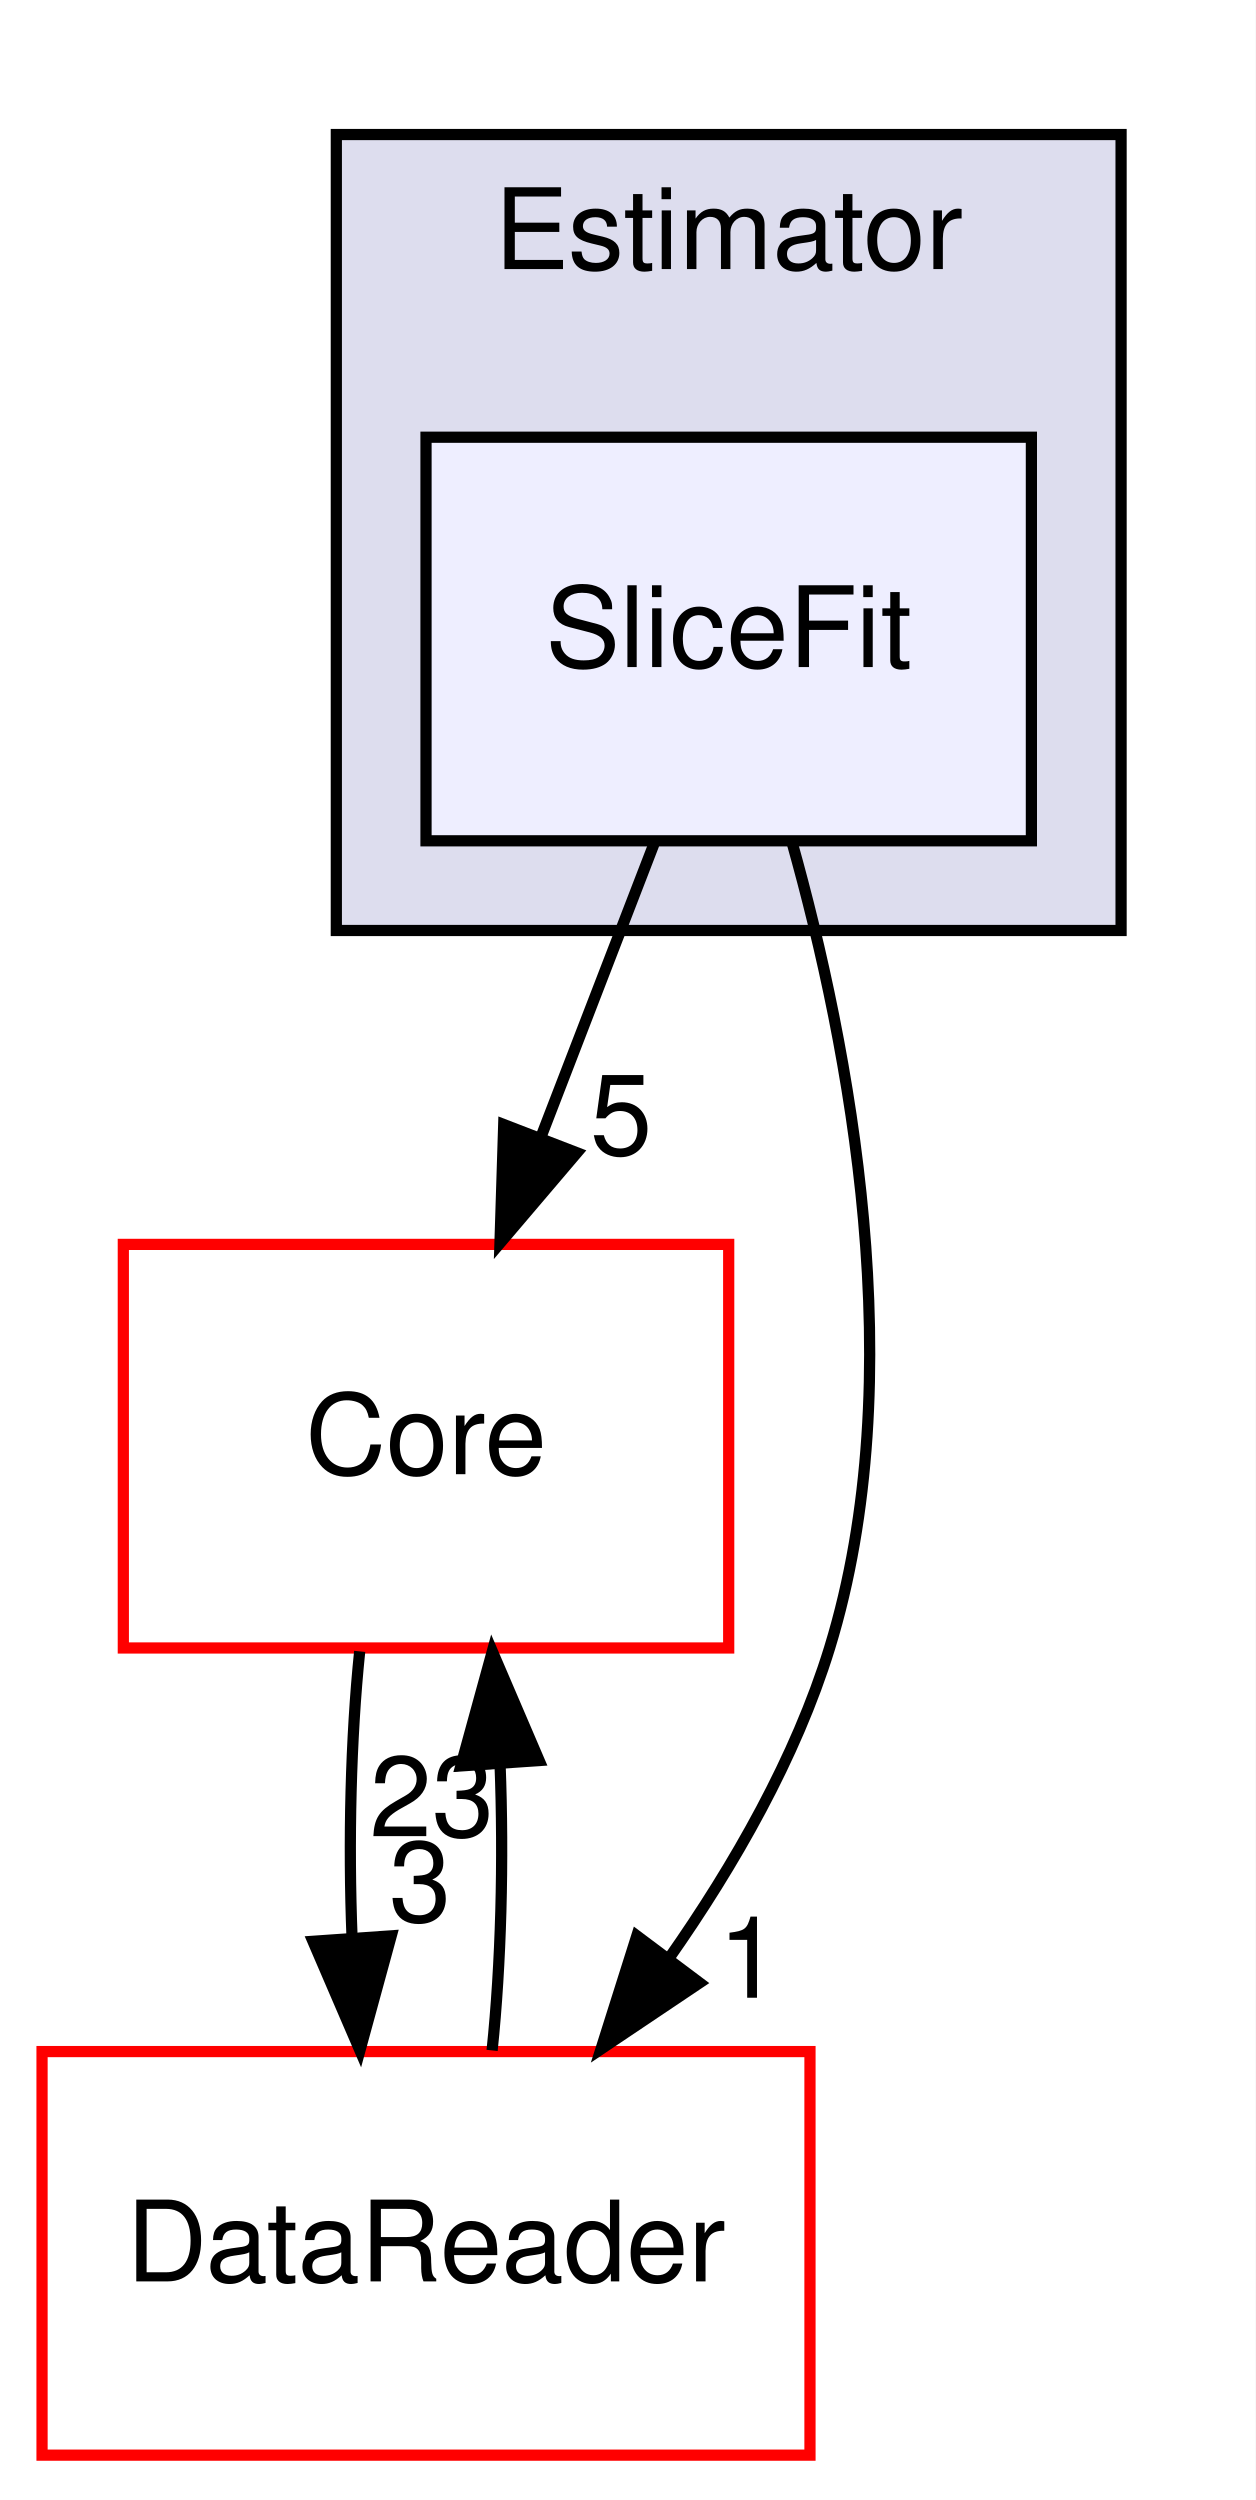
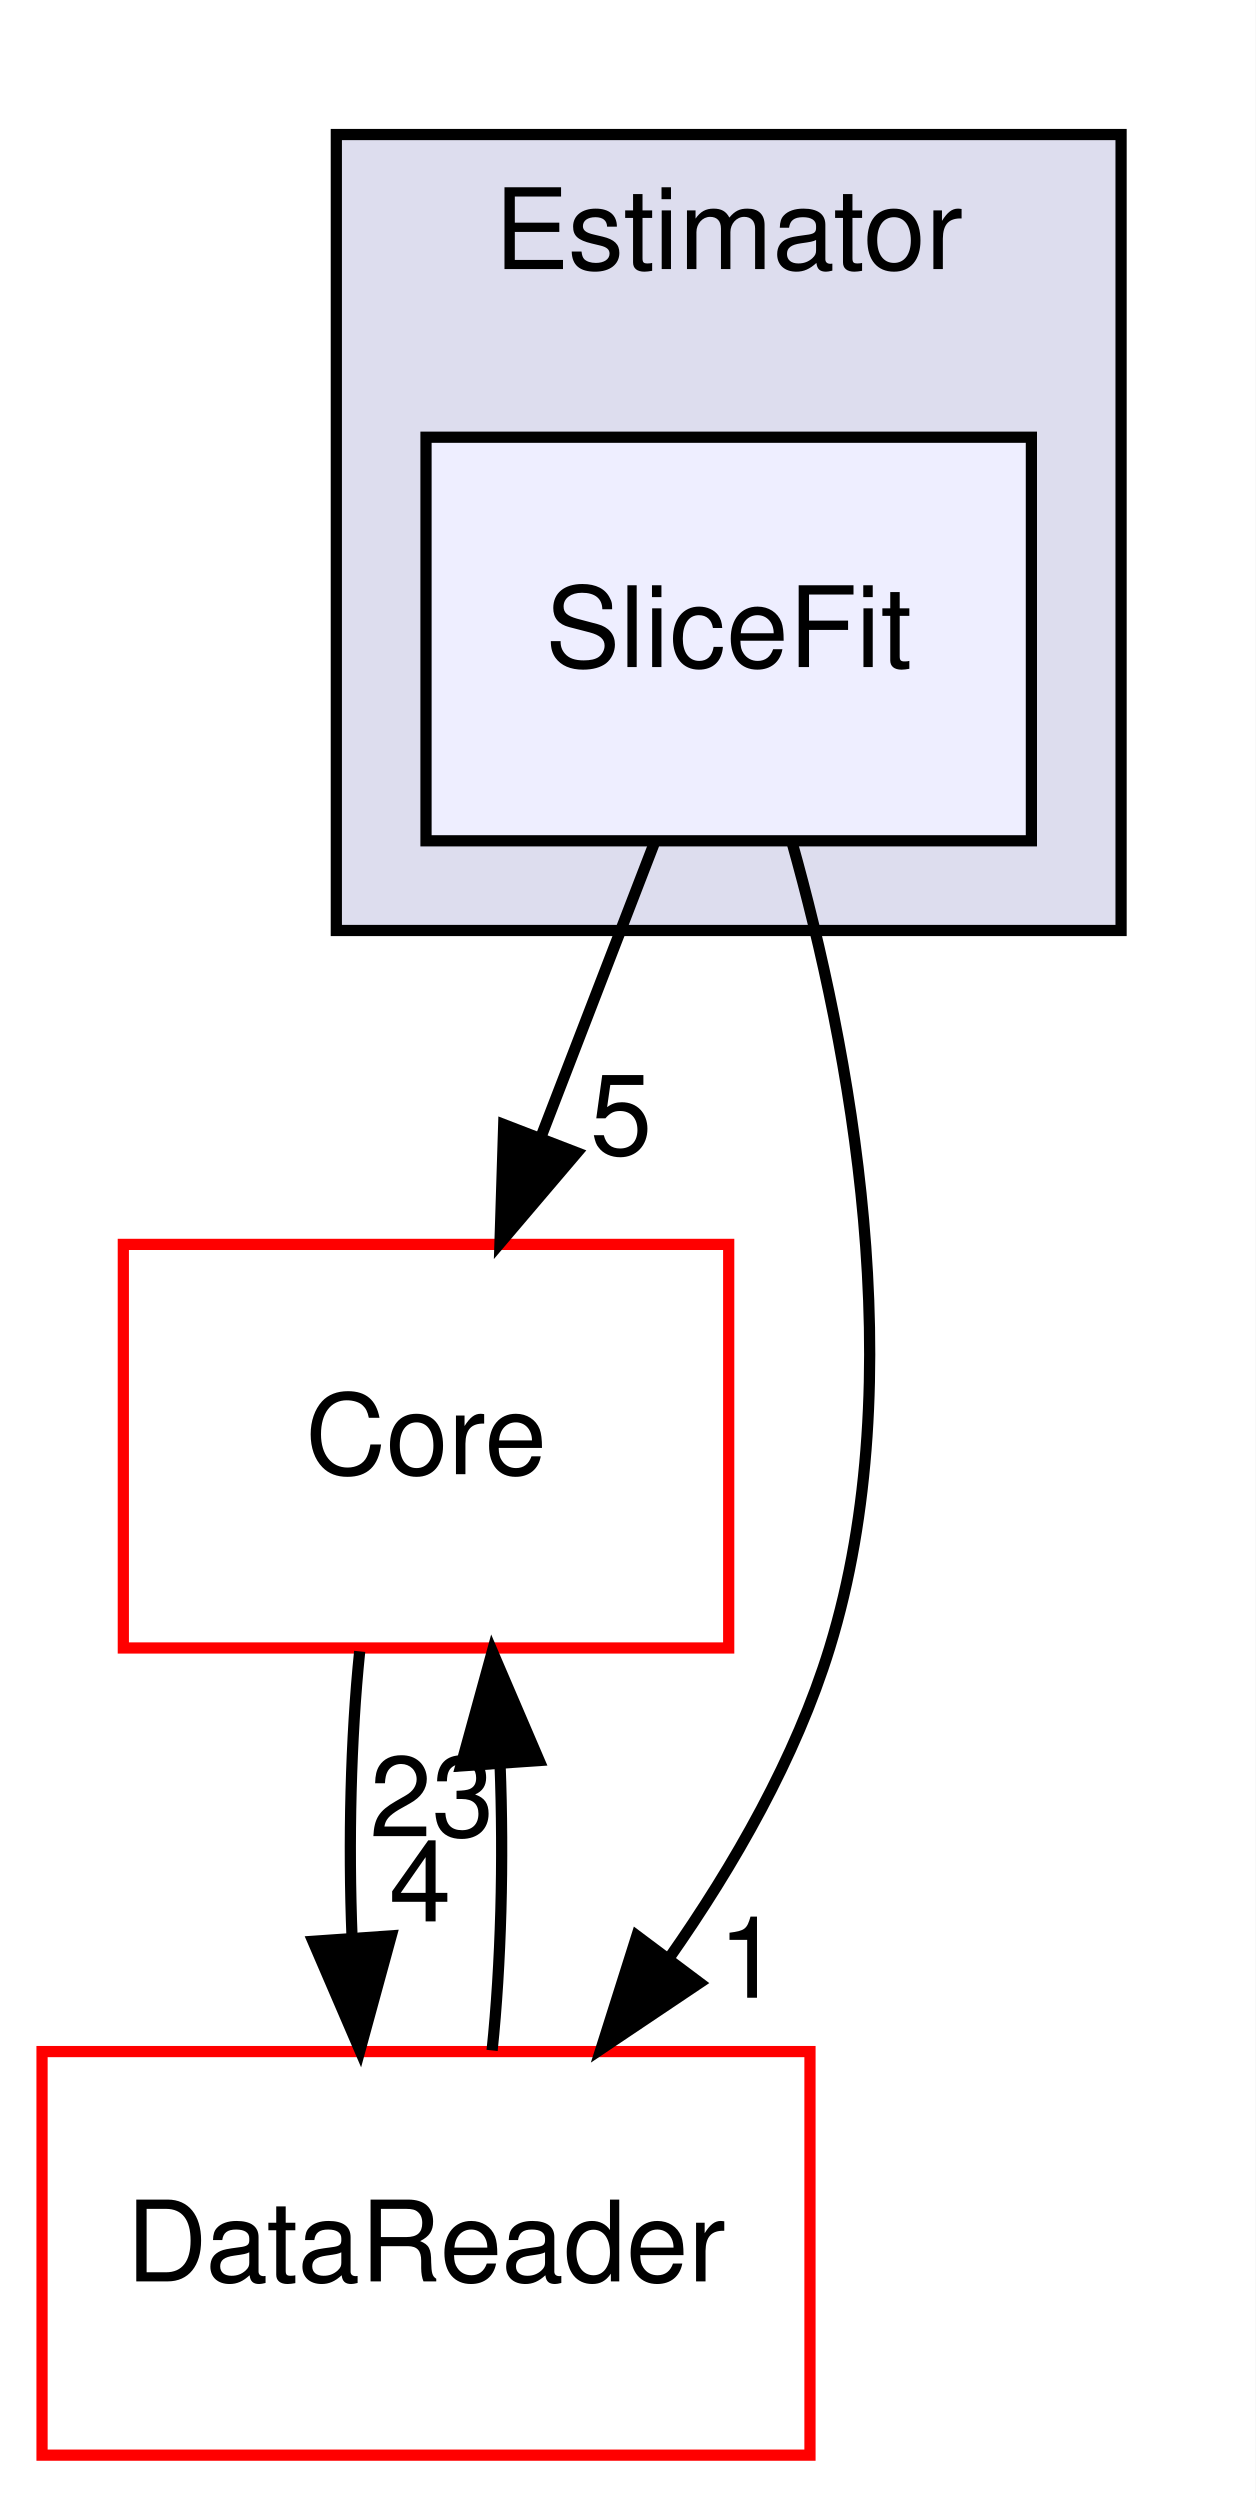
<svg xmlns="http://www.w3.org/2000/svg" xmlns:xlink="http://www.w3.org/1999/xlink" width="112pt" height="223pt" viewBox="0.00 0.00 112.00 223.00">
  <g id="graph0" class="graph" transform="scale(1 1) rotate(0) translate(4 219)">
    <polygon fill="white" stroke="none" points="-4,4 -4,-219 108,-219 108,4 -4,4" />
    <g id="clust1" class="cluster">
      <g id="a_clust1">
        <a xlink:href="dir_3ed12ba79a1160ca9b085eca52cedfd6.html" target="_top" xlink:title="Estimator">
          <polygon fill="#ddddee" stroke="black" points="26,-136 26,-207 96,-207 96,-136 26,-136" />
          <text text-anchor="middle" x="61" y="-195" font-family="Helvetica,sans-Serif" font-size="10.00">Estimator</text>
        </a>
      </g>
    </g>
    <g id="node1" class="node">
      <g id="a_node1">
        <a xlink:href="dir_6456e8161fd44b3cfc0b951ce7b0c703.html" target="_top" xlink:title="SliceFit">
          <polygon fill="#eeeeff" stroke="black" points="88,-180 34,-180 34,-144 88,-144 88,-180" />
          <text text-anchor="middle" x="61" y="-159.5" font-family="Helvetica,sans-Serif" font-size="10.00">SliceFit</text>
        </a>
      </g>
    </g>
    <g id="node2" class="node">
      <g id="a_node2">
        <a xlink:href="dir_6affbc29315b2bcc3e87f973c15f2971.html" target="_top" xlink:title="Core">
          <polygon fill="white" stroke="red" points="61,-108 7,-108 7,-72 61,-72 61,-108" />
          <text text-anchor="middle" x="34" y="-87.5" font-family="Helvetica,sans-Serif" font-size="10.00">Core</text>
        </a>
      </g>
    </g>
    <g id="edge3" class="edge">
      <path fill="none" stroke="black" d="M54.326,-143.697C51.285,-135.813 47.617,-126.304 44.239,-117.546" />
      <polygon fill="black" stroke="black" points="47.462,-116.175 40.597,-108.104 40.931,-118.694 47.462,-116.175" />
      <g id="a_edge3-headlabel">
        <a xlink:href="dir_000010_000001.html" target="_top" xlink:title="5">
          <text text-anchor="middle" x="51.404" y="-116.007" font-family="Helvetica,sans-Serif" font-size="10.00">5</text>
        </a>
      </g>
    </g>
    <g id="node3" class="node">
      <g id="a_node3">
        <a xlink:href="dir_07a2f2f9ac9dcc8572e29d5eac3ef8e4.html" target="_top" xlink:title="DataReader">
          <polygon fill="white" stroke="red" points="68.25,-36 -0.25,-36 -0.25,-0 68.25,-0 68.25,-36" />
          <text text-anchor="middle" x="34" y="-15.5" font-family="Helvetica,sans-Serif" font-size="10.00">DataReader</text>
        </a>
      </g>
    </g>
    <g id="edge4" class="edge">
      <path fill="none" stroke="black" d="M66.646,-143.877C71.757,-125.661 77.441,-96.196 70,-72 66.991,-62.215 61.493,-52.616 55.684,-44.334" />
      <polygon fill="black" stroke="black" points="58.407,-42.131 49.61,-36.226 52.805,-46.328 58.407,-42.131" />
      <g id="a_edge4-headlabel">
        <a xlink:href="dir_000010_000003.html" target="_top" xlink:title="1">
          <text text-anchor="middle" x="62.835" y="-40.805" font-family="Helvetica,sans-Serif" font-size="10.00">1</text>
        </a>
      </g>
    </g>
    <g id="edge1" class="edge">
      <path fill="none" stroke="black" d="M28.084,-71.697C27.289,-63.983 27.062,-54.712 27.405,-46.112" />
      <polygon fill="black" stroke="black" points="30.898,-46.324 28.105,-36.104 23.915,-45.836 30.898,-46.324" />
      <g id="a_edge1-headlabel">
-         <a xlink:href="dir_000001_000003.html" target="_top" xlink:title="3">
-           <text text-anchor="middle" x="33.48" y="-47.608" font-family="Helvetica,sans-Serif" font-size="10.00">3</text>
+         <a xlink:href="dir_000001_000003.html" target="_top" xlink:title="4">
+           <text text-anchor="middle" x="33.48" y="-47.608" font-family="Helvetica,sans-Serif" font-size="10.00">4</text>
        </a>
      </g>
    </g>
    <g id="edge2" class="edge">
      <path fill="none" stroke="black" d="M39.895,-36.104C40.7,-43.791 40.937,-53.054 40.604,-61.665" />
      <polygon fill="black" stroke="black" points="37.108,-61.48 39.916,-71.697 44.092,-61.96 37.108,-61.48" />
      <g id="a_edge2-headlabel">
        <a xlink:href="dir_000003_000001.html" target="_top" xlink:title="23">
          <text text-anchor="middle" x="34.522" y="-55.2" font-family="Helvetica,sans-Serif" font-size="10.00">23</text>
        </a>
      </g>
    </g>
  </g>
</svg>
